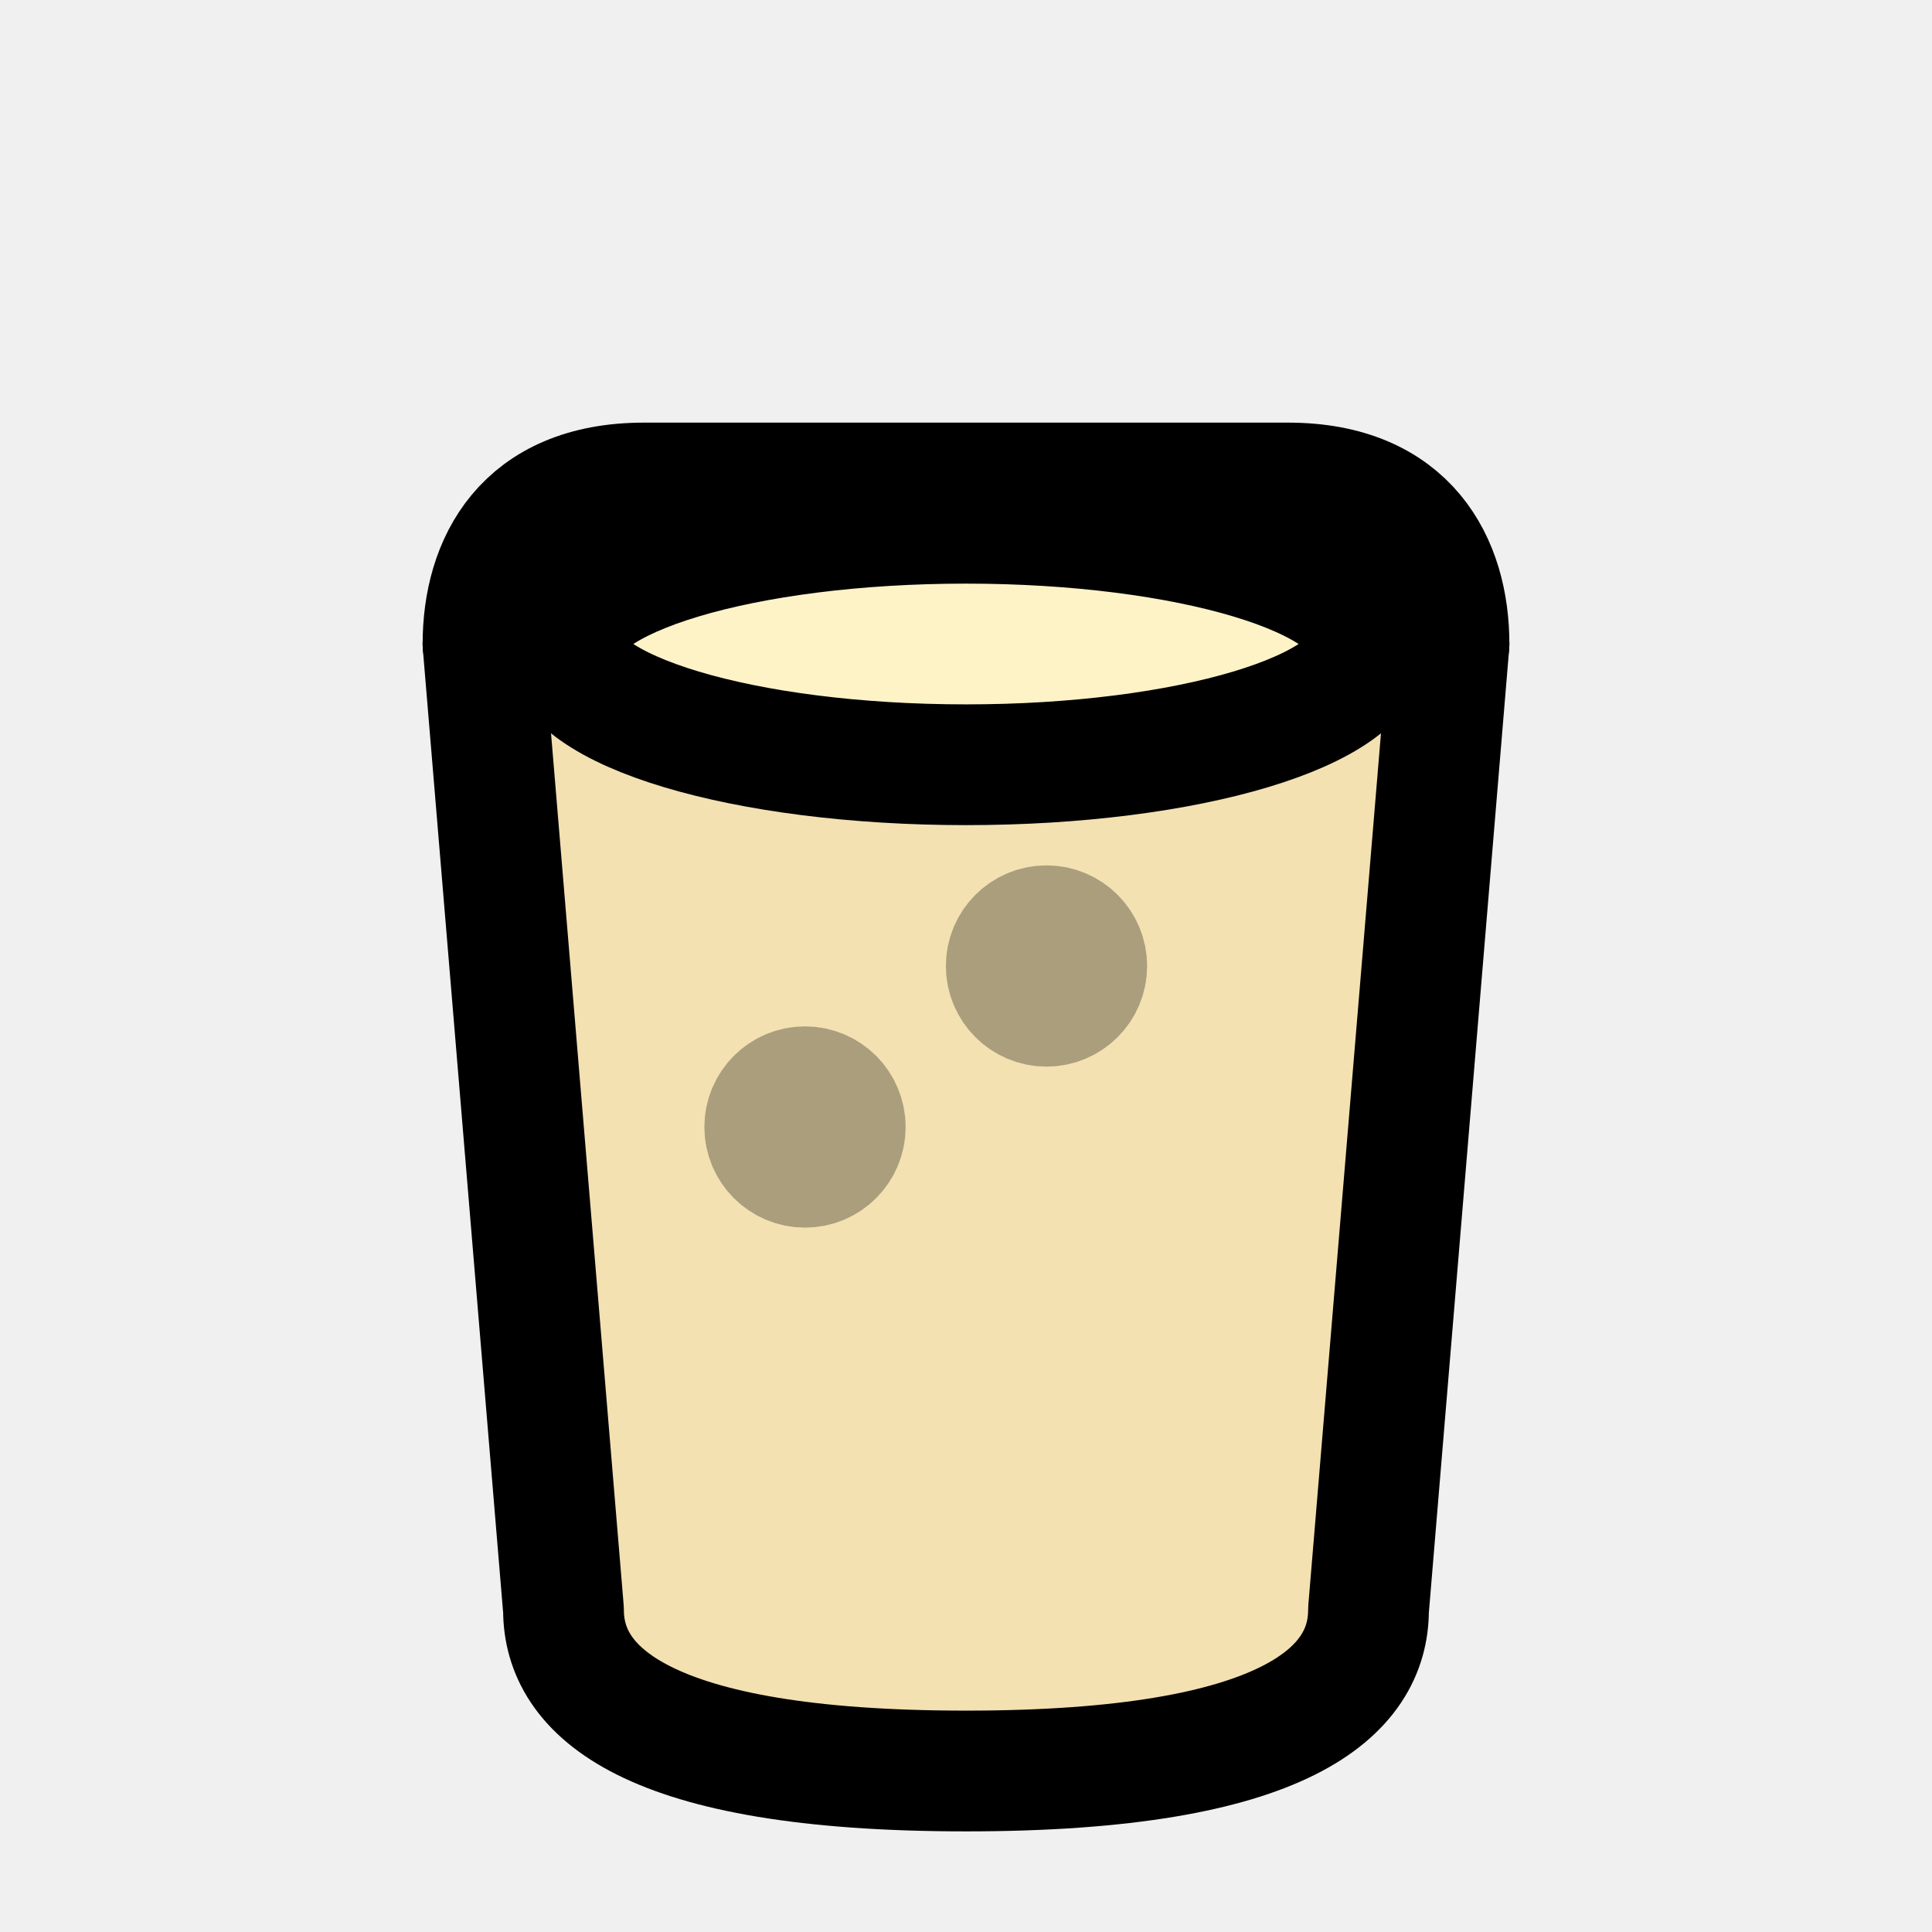
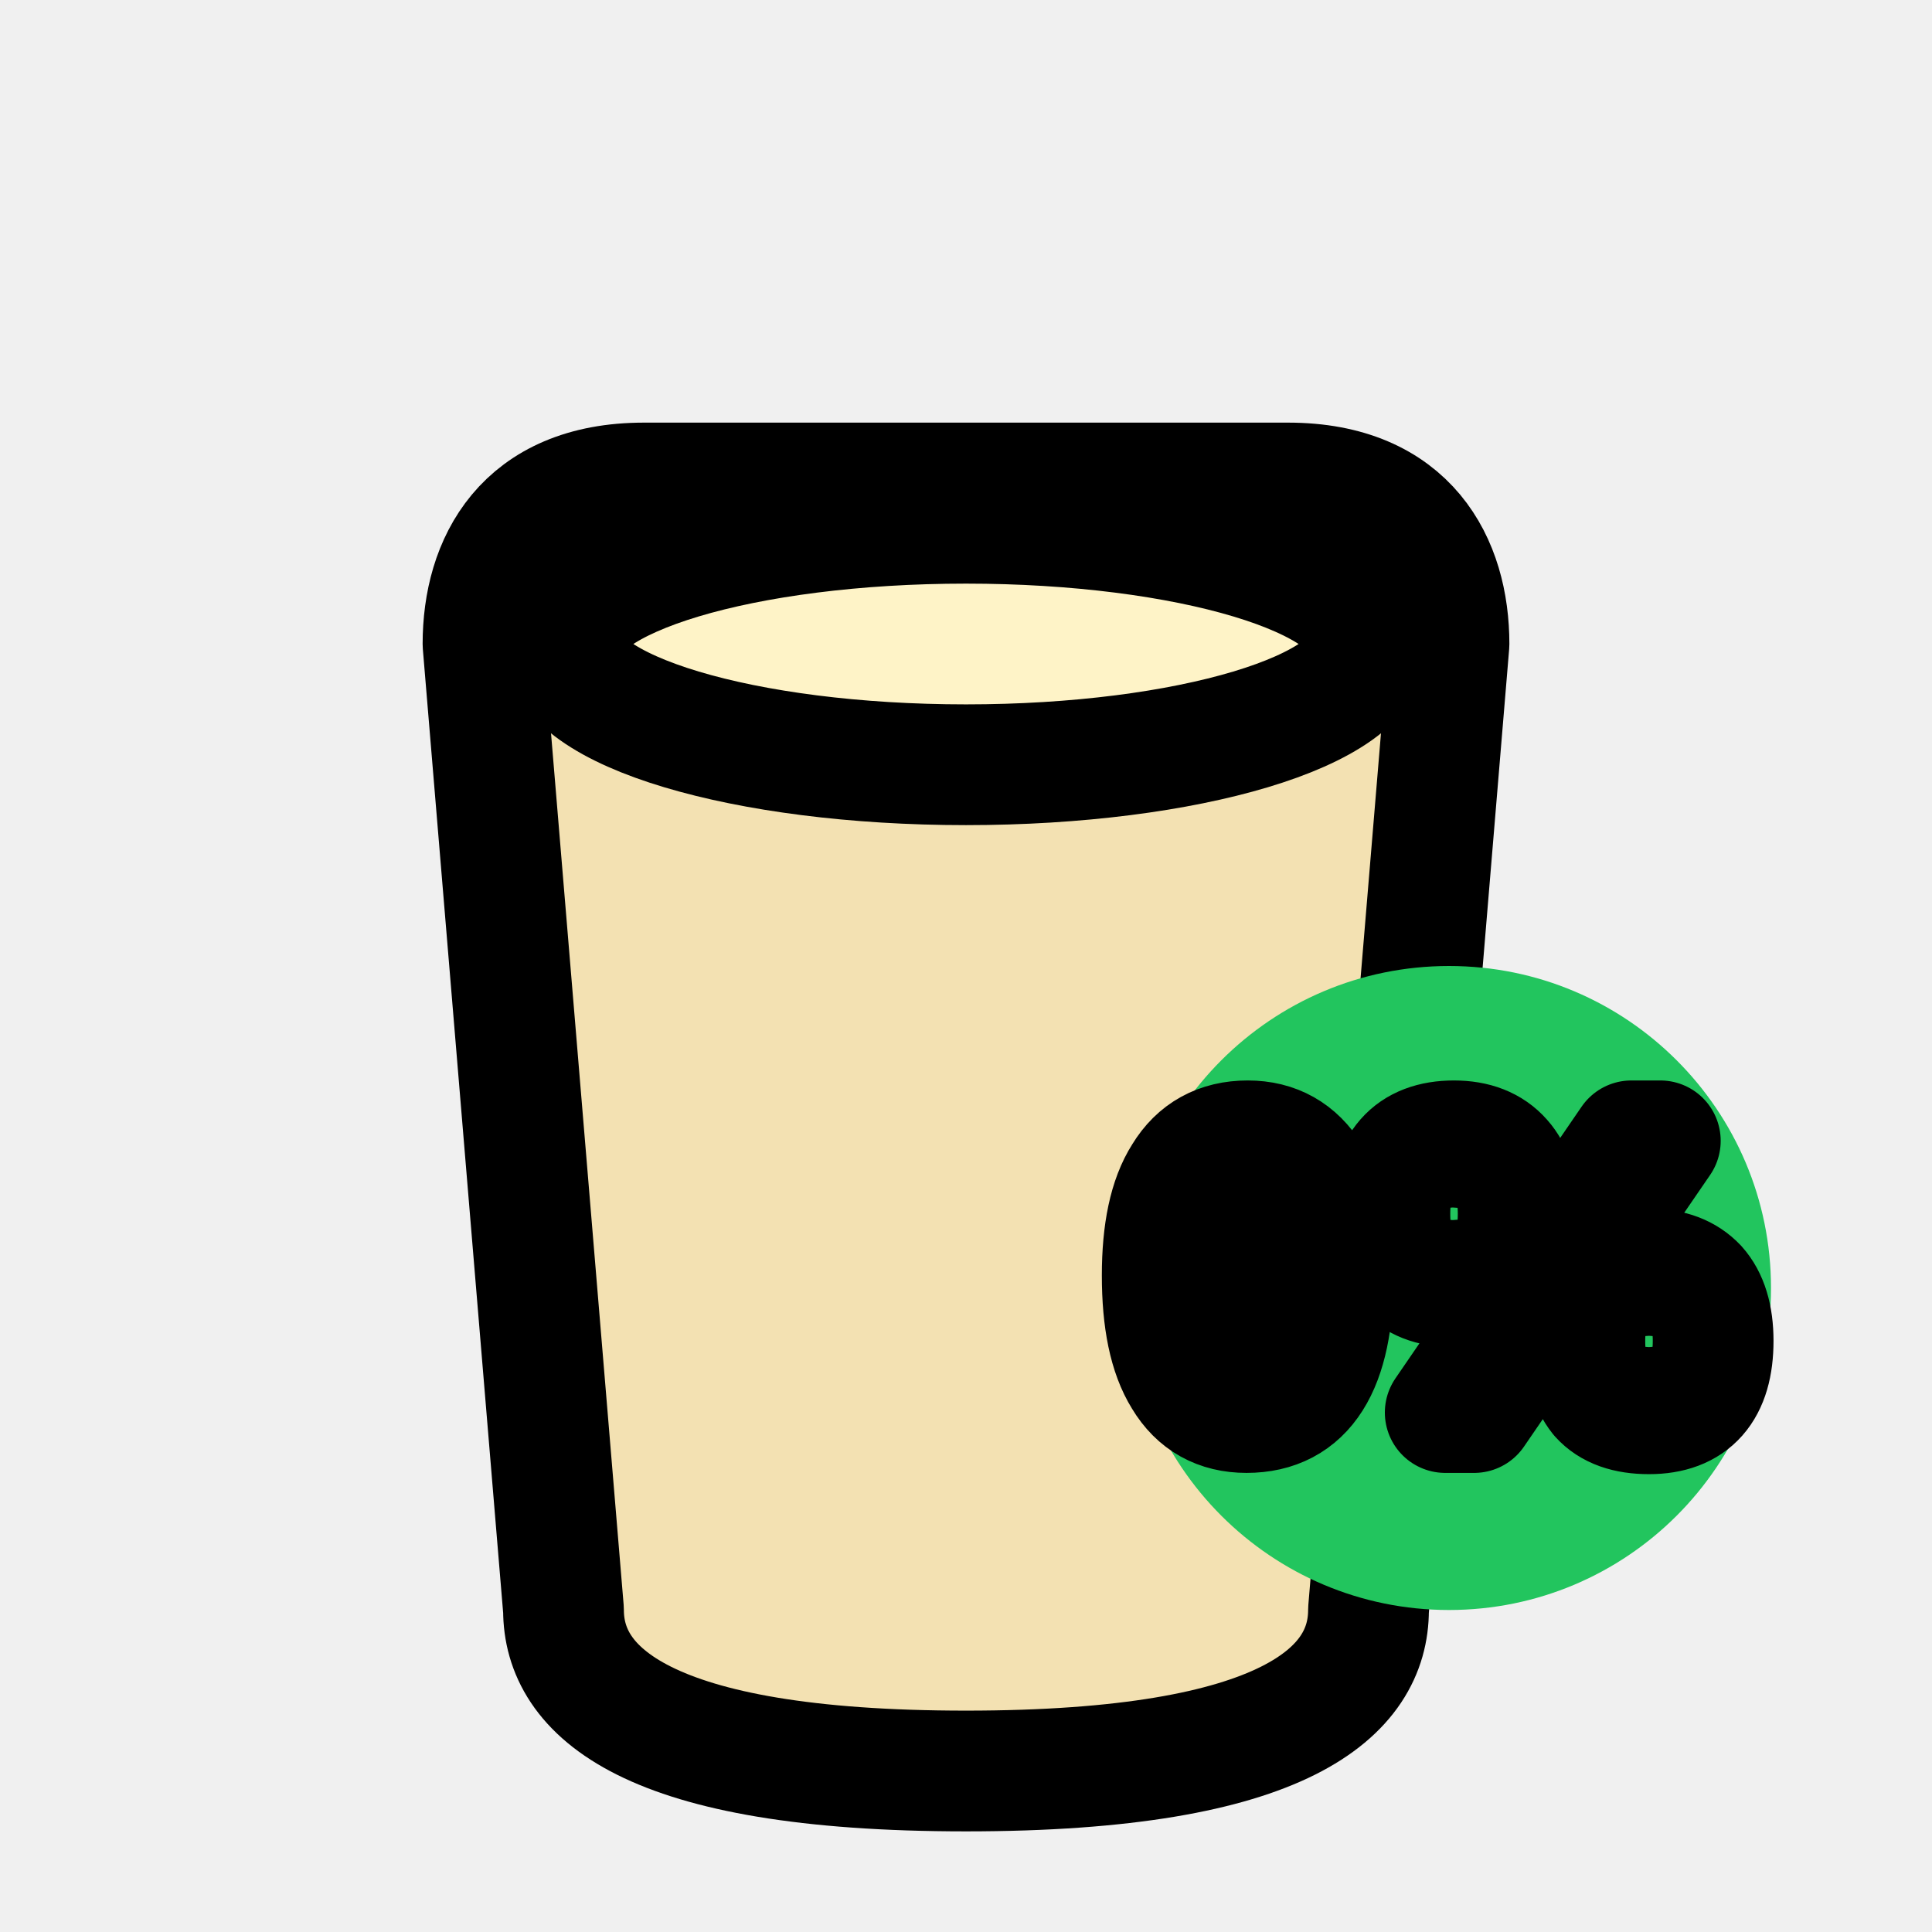
<svg width="24" height="24" viewBox="0 0 24 24" fill="none" stroke="currentColor" stroke-width="1.5" stroke-linecap="round" stroke-linejoin="round">
  <path d="M7 20L6 8c0-1 .5-2 2-2h8c1.5 0 2 1 2 2l-1 12c0 1-1 2-5 2s-5-1-5-2z" fill="#fbbf24" fill-opacity="0.3" />
-   <path d="M6 8h12" />
  <ellipse cx="12" cy="8" rx="5" ry="1.5" fill="#fef3c7" />
-   <circle cx="10" cy="14" r="0.5" fill="currentColor" opacity="0.3" />
-   <circle cx="13" cy="12" r="0.5" fill="currentColor" opacity="0.3" />
+   <circle cx="18" cy="16" r="4" fill="#22c55e" stroke="none" />
+   <text x="18" y="17.5" text-anchor="middle" fill="white" font-size="5" font-weight="bold">0%</text>
</svg>
